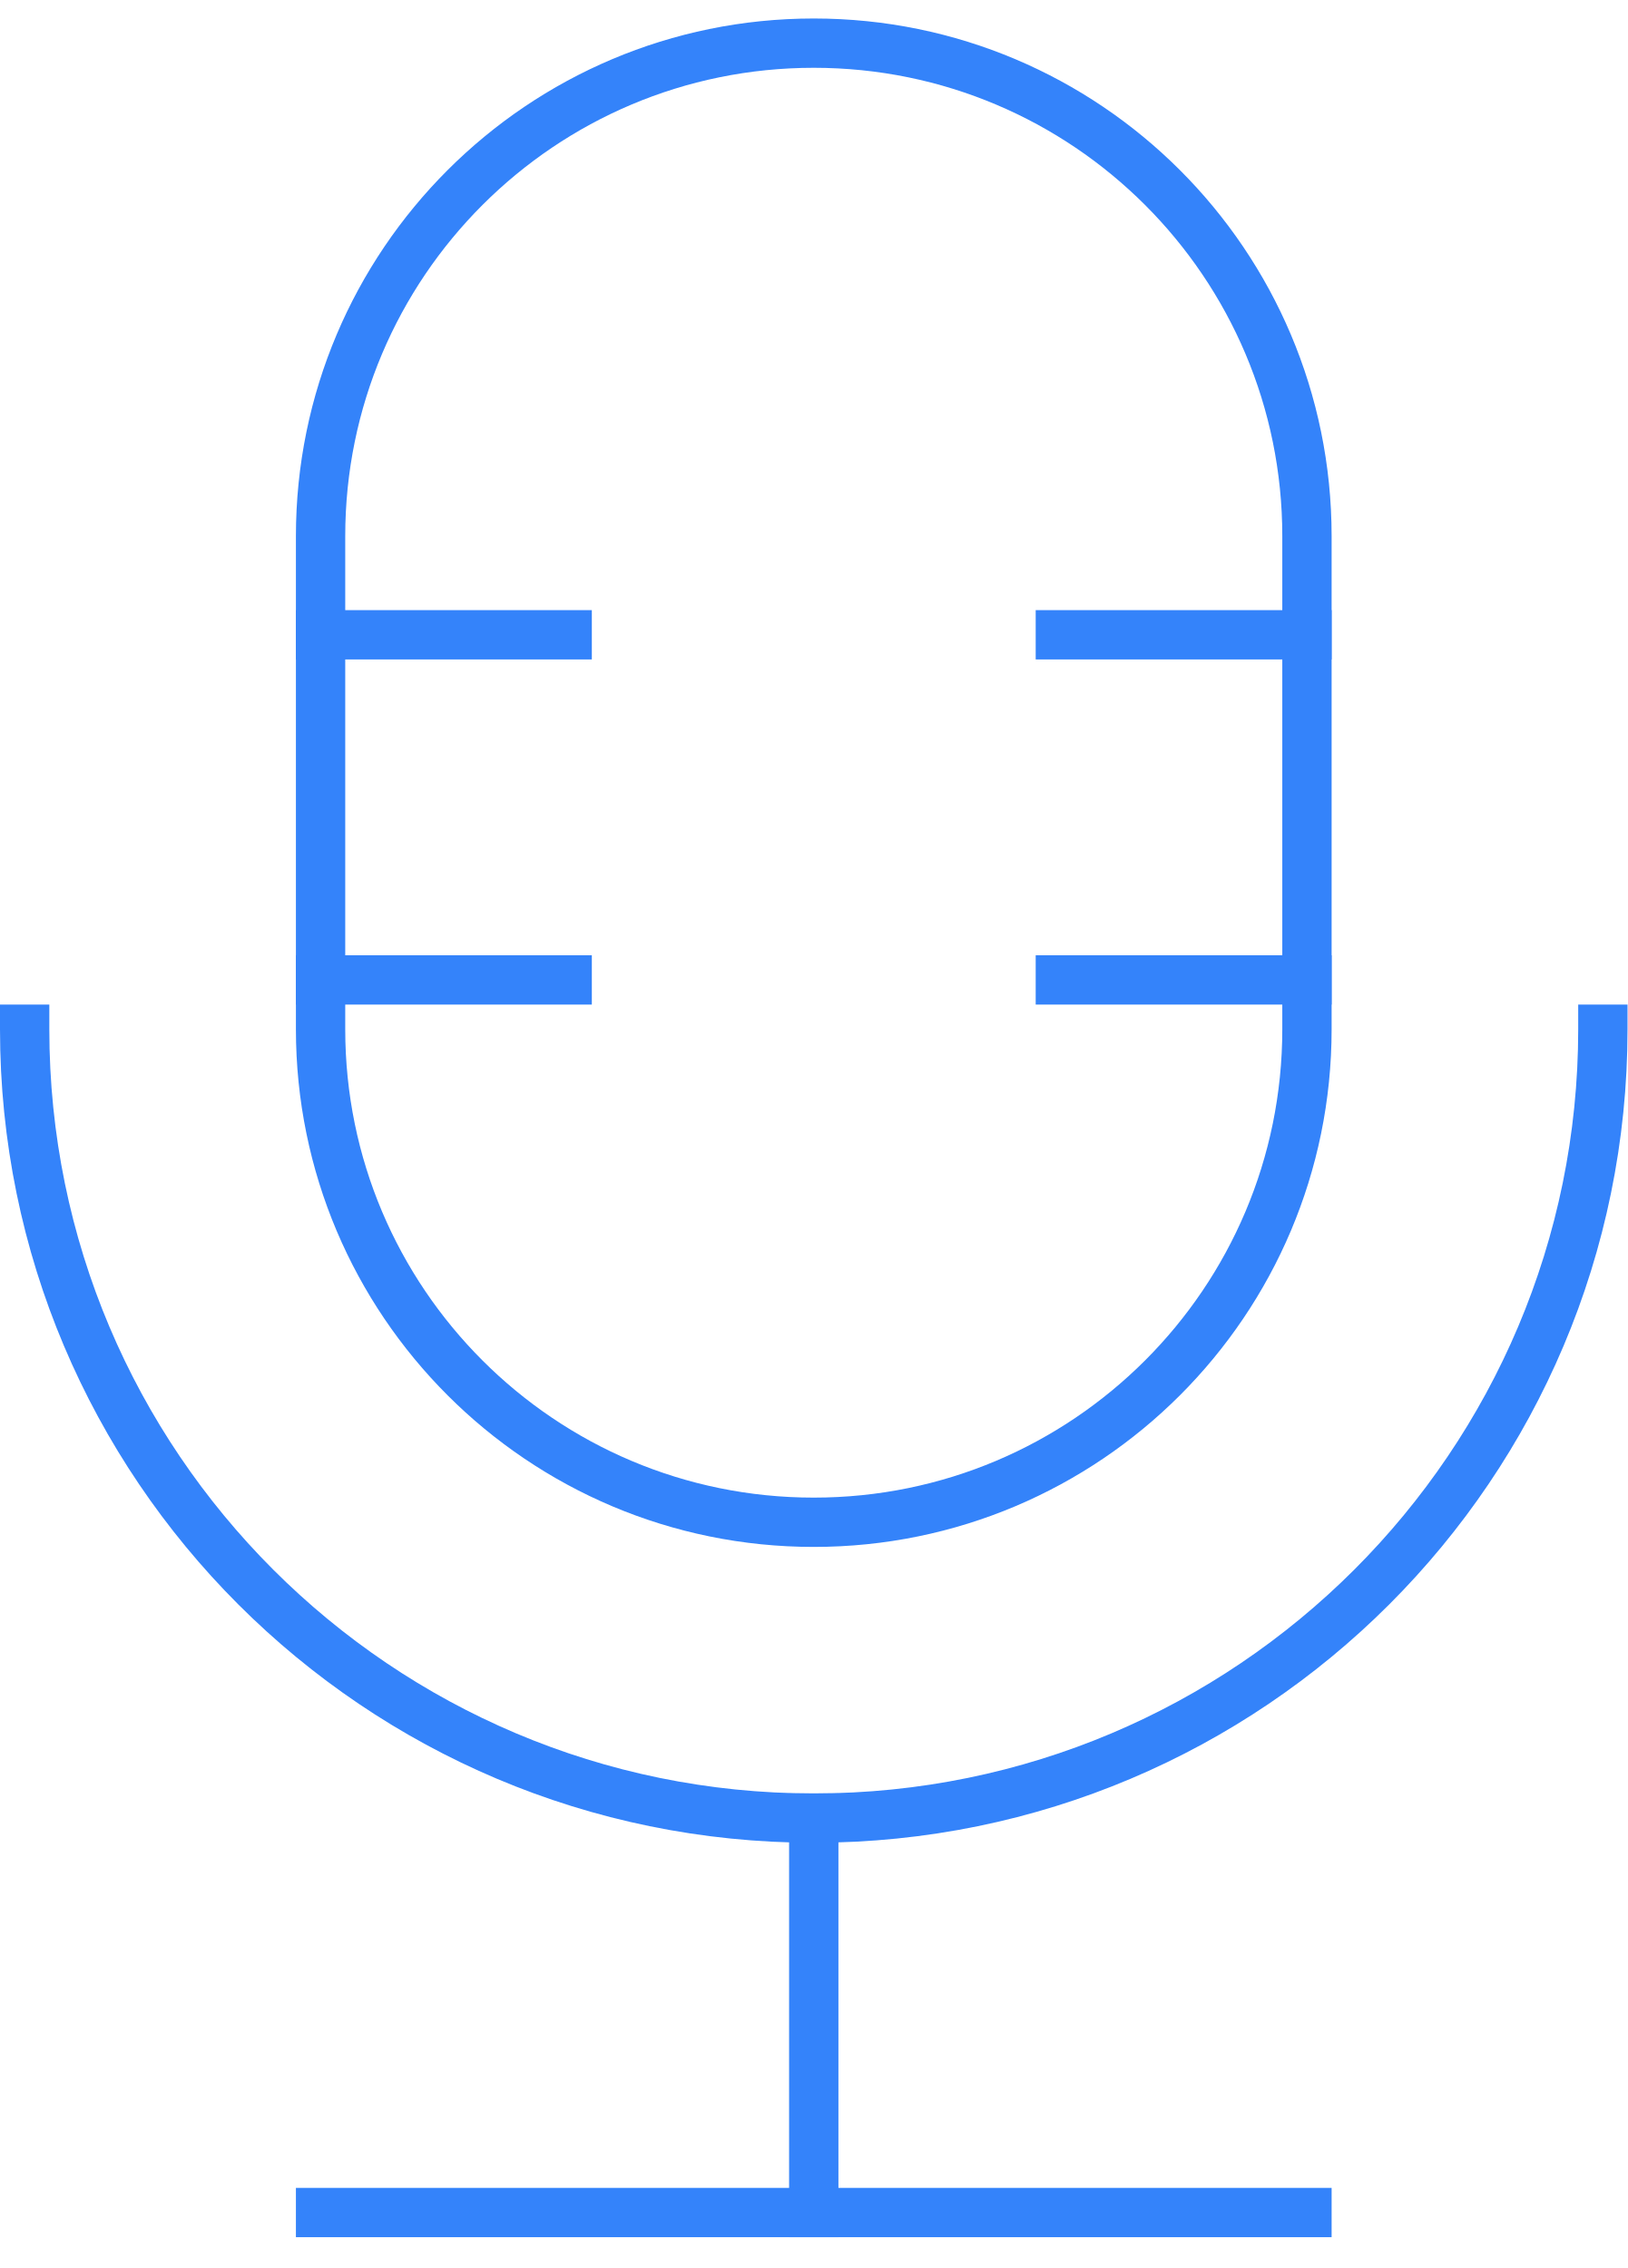
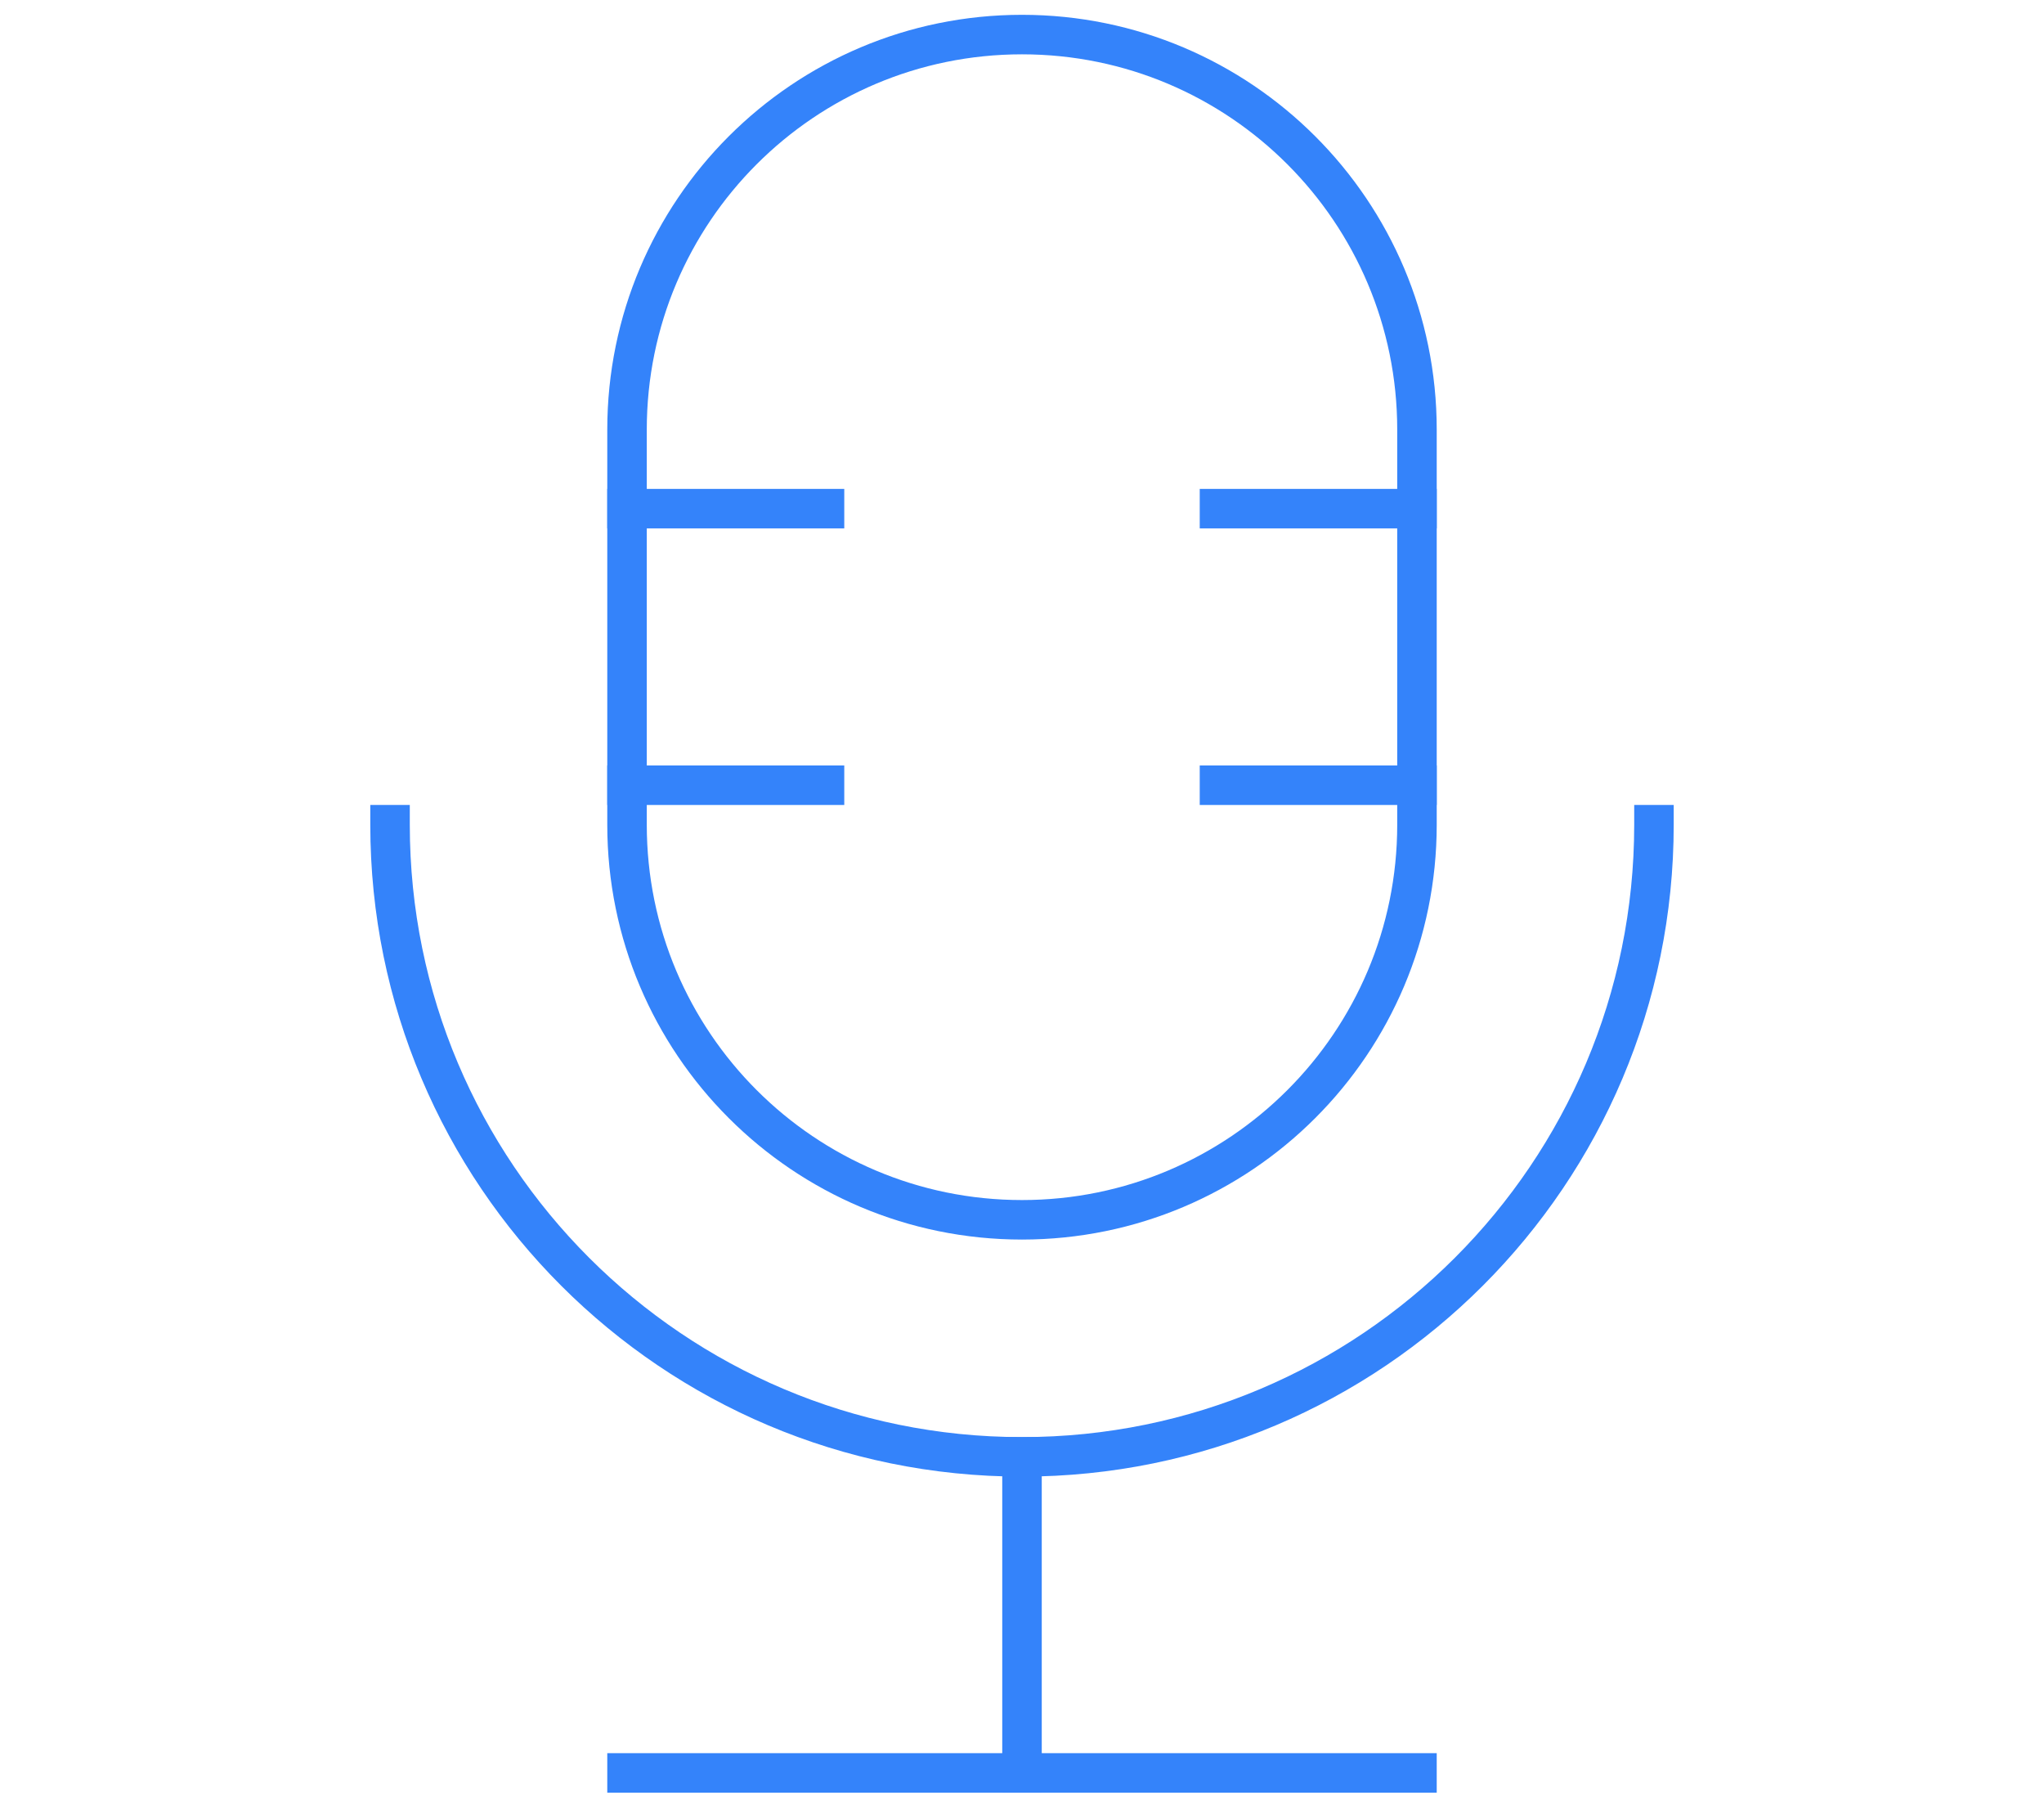
- <svg xmlns="http://www.w3.org/2000/svg" width="33" height="46" viewBox="0 0 33 46" fill="none">
+ <svg xmlns="http://www.w3.org/2000/svg" width="45" height="40" viewBox="0 0 33 46" fill="none">
  <path d="M16.5 30.875C10.977 30.875 6.5 26.398 6.5 20.875V10.875C6.5 5.352 10.977 0.875 16.5 0.875C22.023 0.875 26.5 5.352 26.5 10.875V20.875C26.5 26.398 22.023 30.875 16.5 30.875Z" stroke="#3483FA" stroke-miterlimit="10" stroke-linecap="square" />
  <path d="M6.5 44.875H26.5" stroke="#3483FA" stroke-miterlimit="10" stroke-linecap="square" />
  <path d="M16.5 36.875V44.875" stroke="#3483FA" stroke-miterlimit="10" stroke-linecap="square" />
  <path d="M32.5 20.875C32.5 29.712 25.337 36.875 16.5 36.875C7.663 36.875 0.5 29.712 0.5 20.875" stroke="#3483FA" stroke-miterlimit="10" stroke-linecap="square" />
  <path d="M6.5 12.875H11.5" stroke="#3483FA" stroke-miterlimit="10" stroke-linecap="square" />
  <path d="M6.5 19.875H11.5" stroke="#3483FA" stroke-miterlimit="10" stroke-linecap="square" />
  <path d="M21.5 12.875H26.5" stroke="#3483FA" stroke-miterlimit="10" stroke-linecap="square" />
  <path d="M21.5 19.875H26.5" stroke="#3483FA" stroke-miterlimit="10" stroke-linecap="square" />
</svg>
